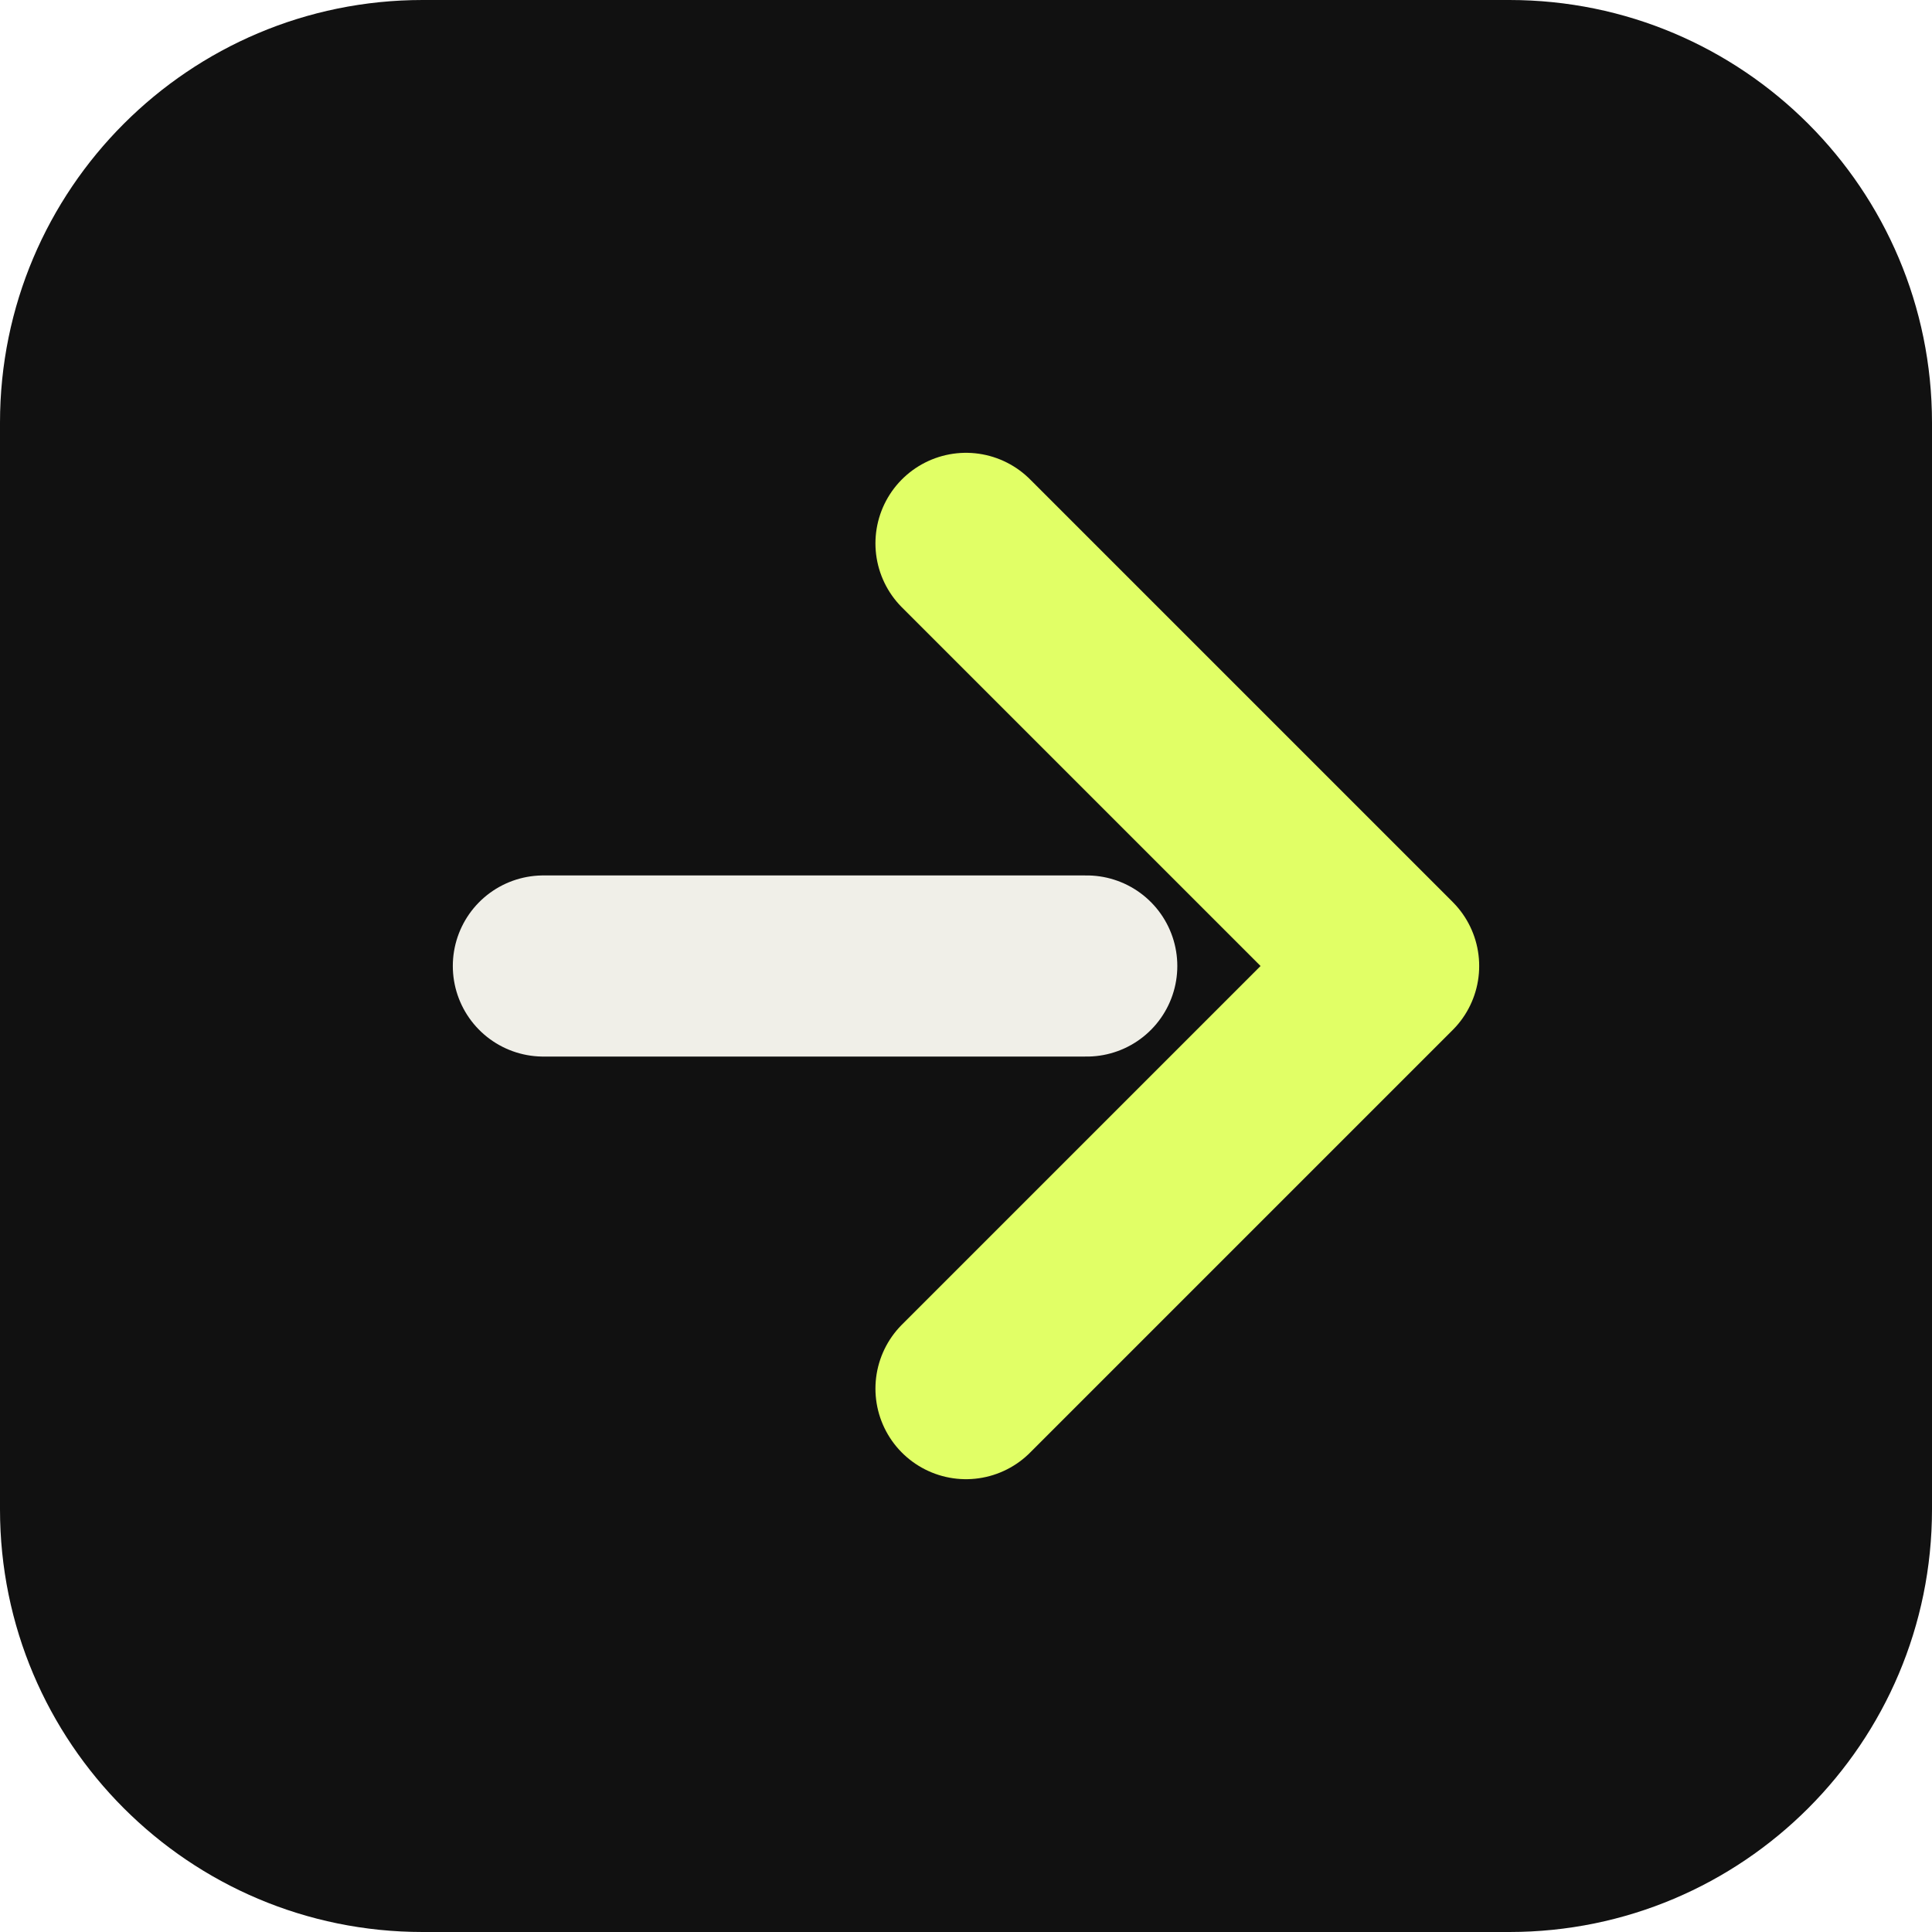
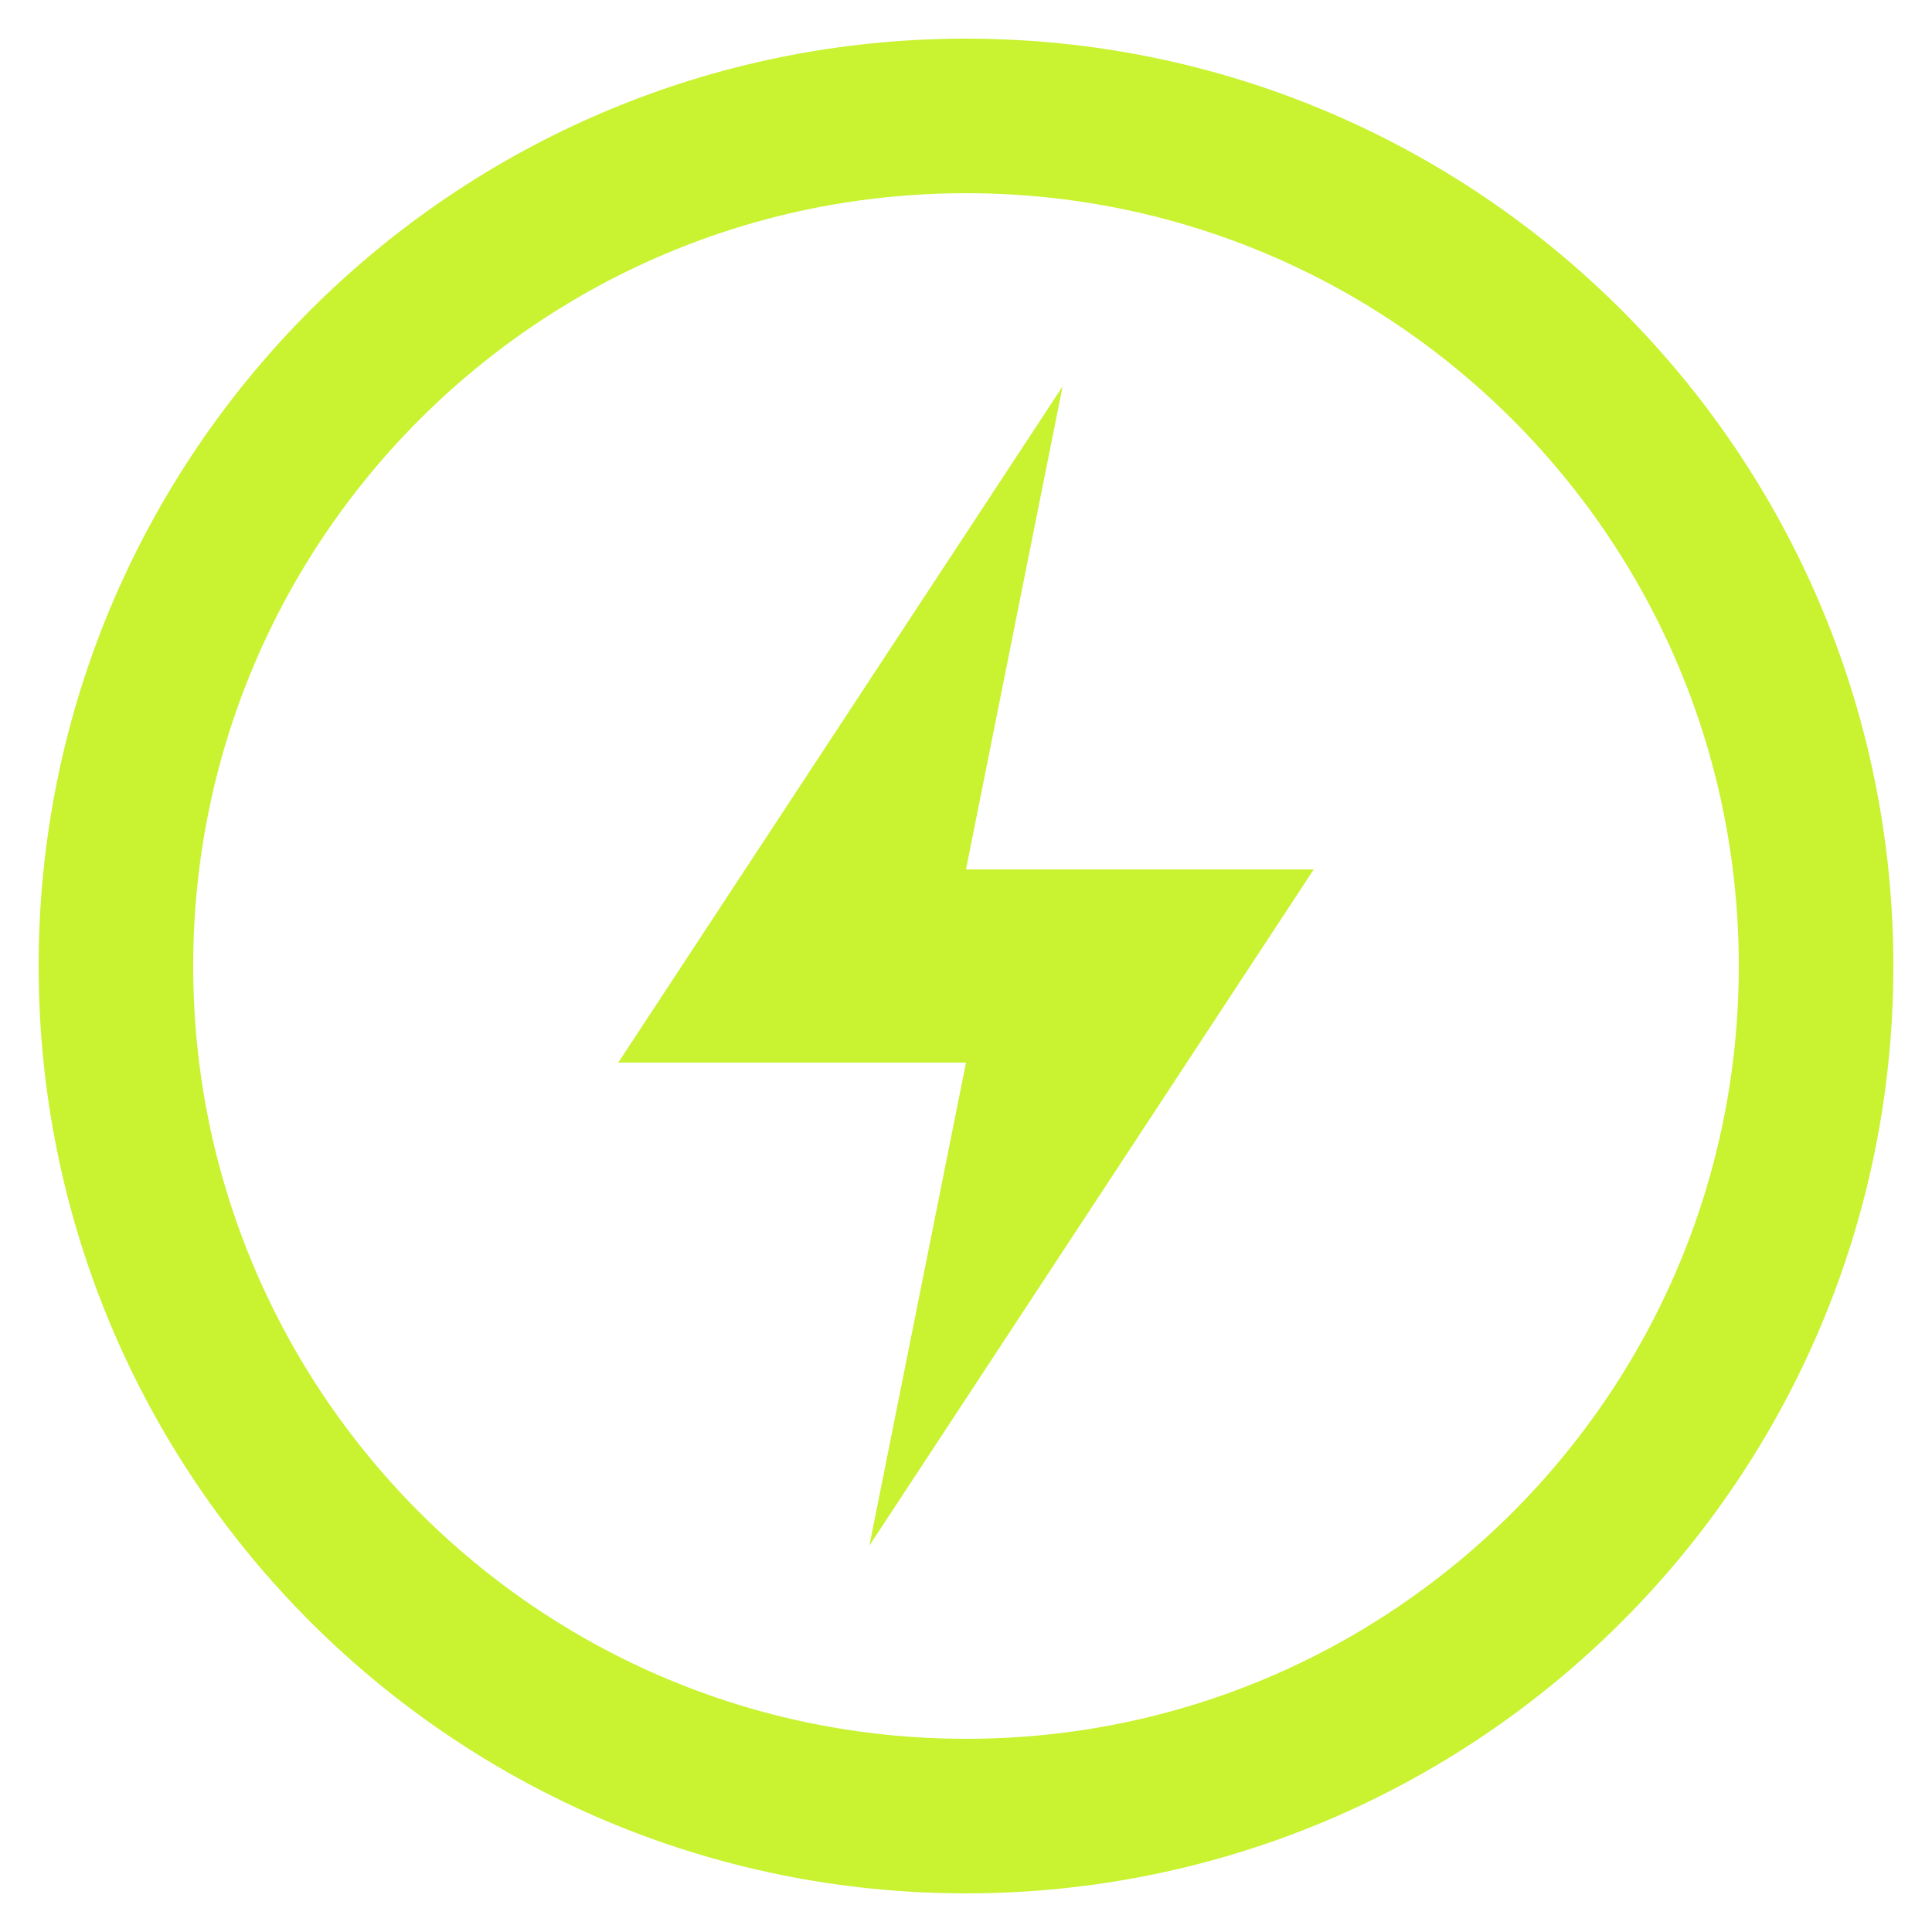
- <svg xmlns="http://www.w3.org/2000/svg" viewBox="0 0 64 64">
-   <rect width="64" height="64" rx="14" fill="#111111" />
-   <path d="M18 32h18" stroke="#F0EFE8" stroke-linecap="round" stroke-width="6" />
-   <path d="M32 18l14 14-14 14" fill="none" stroke="#E1FF66" stroke-linecap="round" stroke-linejoin="round" stroke-width="6" />
+ <svg xmlns="http://www.w3.org/2000/svg" width="32" height="32" viewBox="0 0 100 100" fill="none">
+   <circle cx="50" cy="50" r="44" stroke="#C9F231" stroke-width="8" />
+   <path d="M55 20L32 55H50L45 80L68 45H50L55 20Z" fill="#C9F231" />
</svg>
